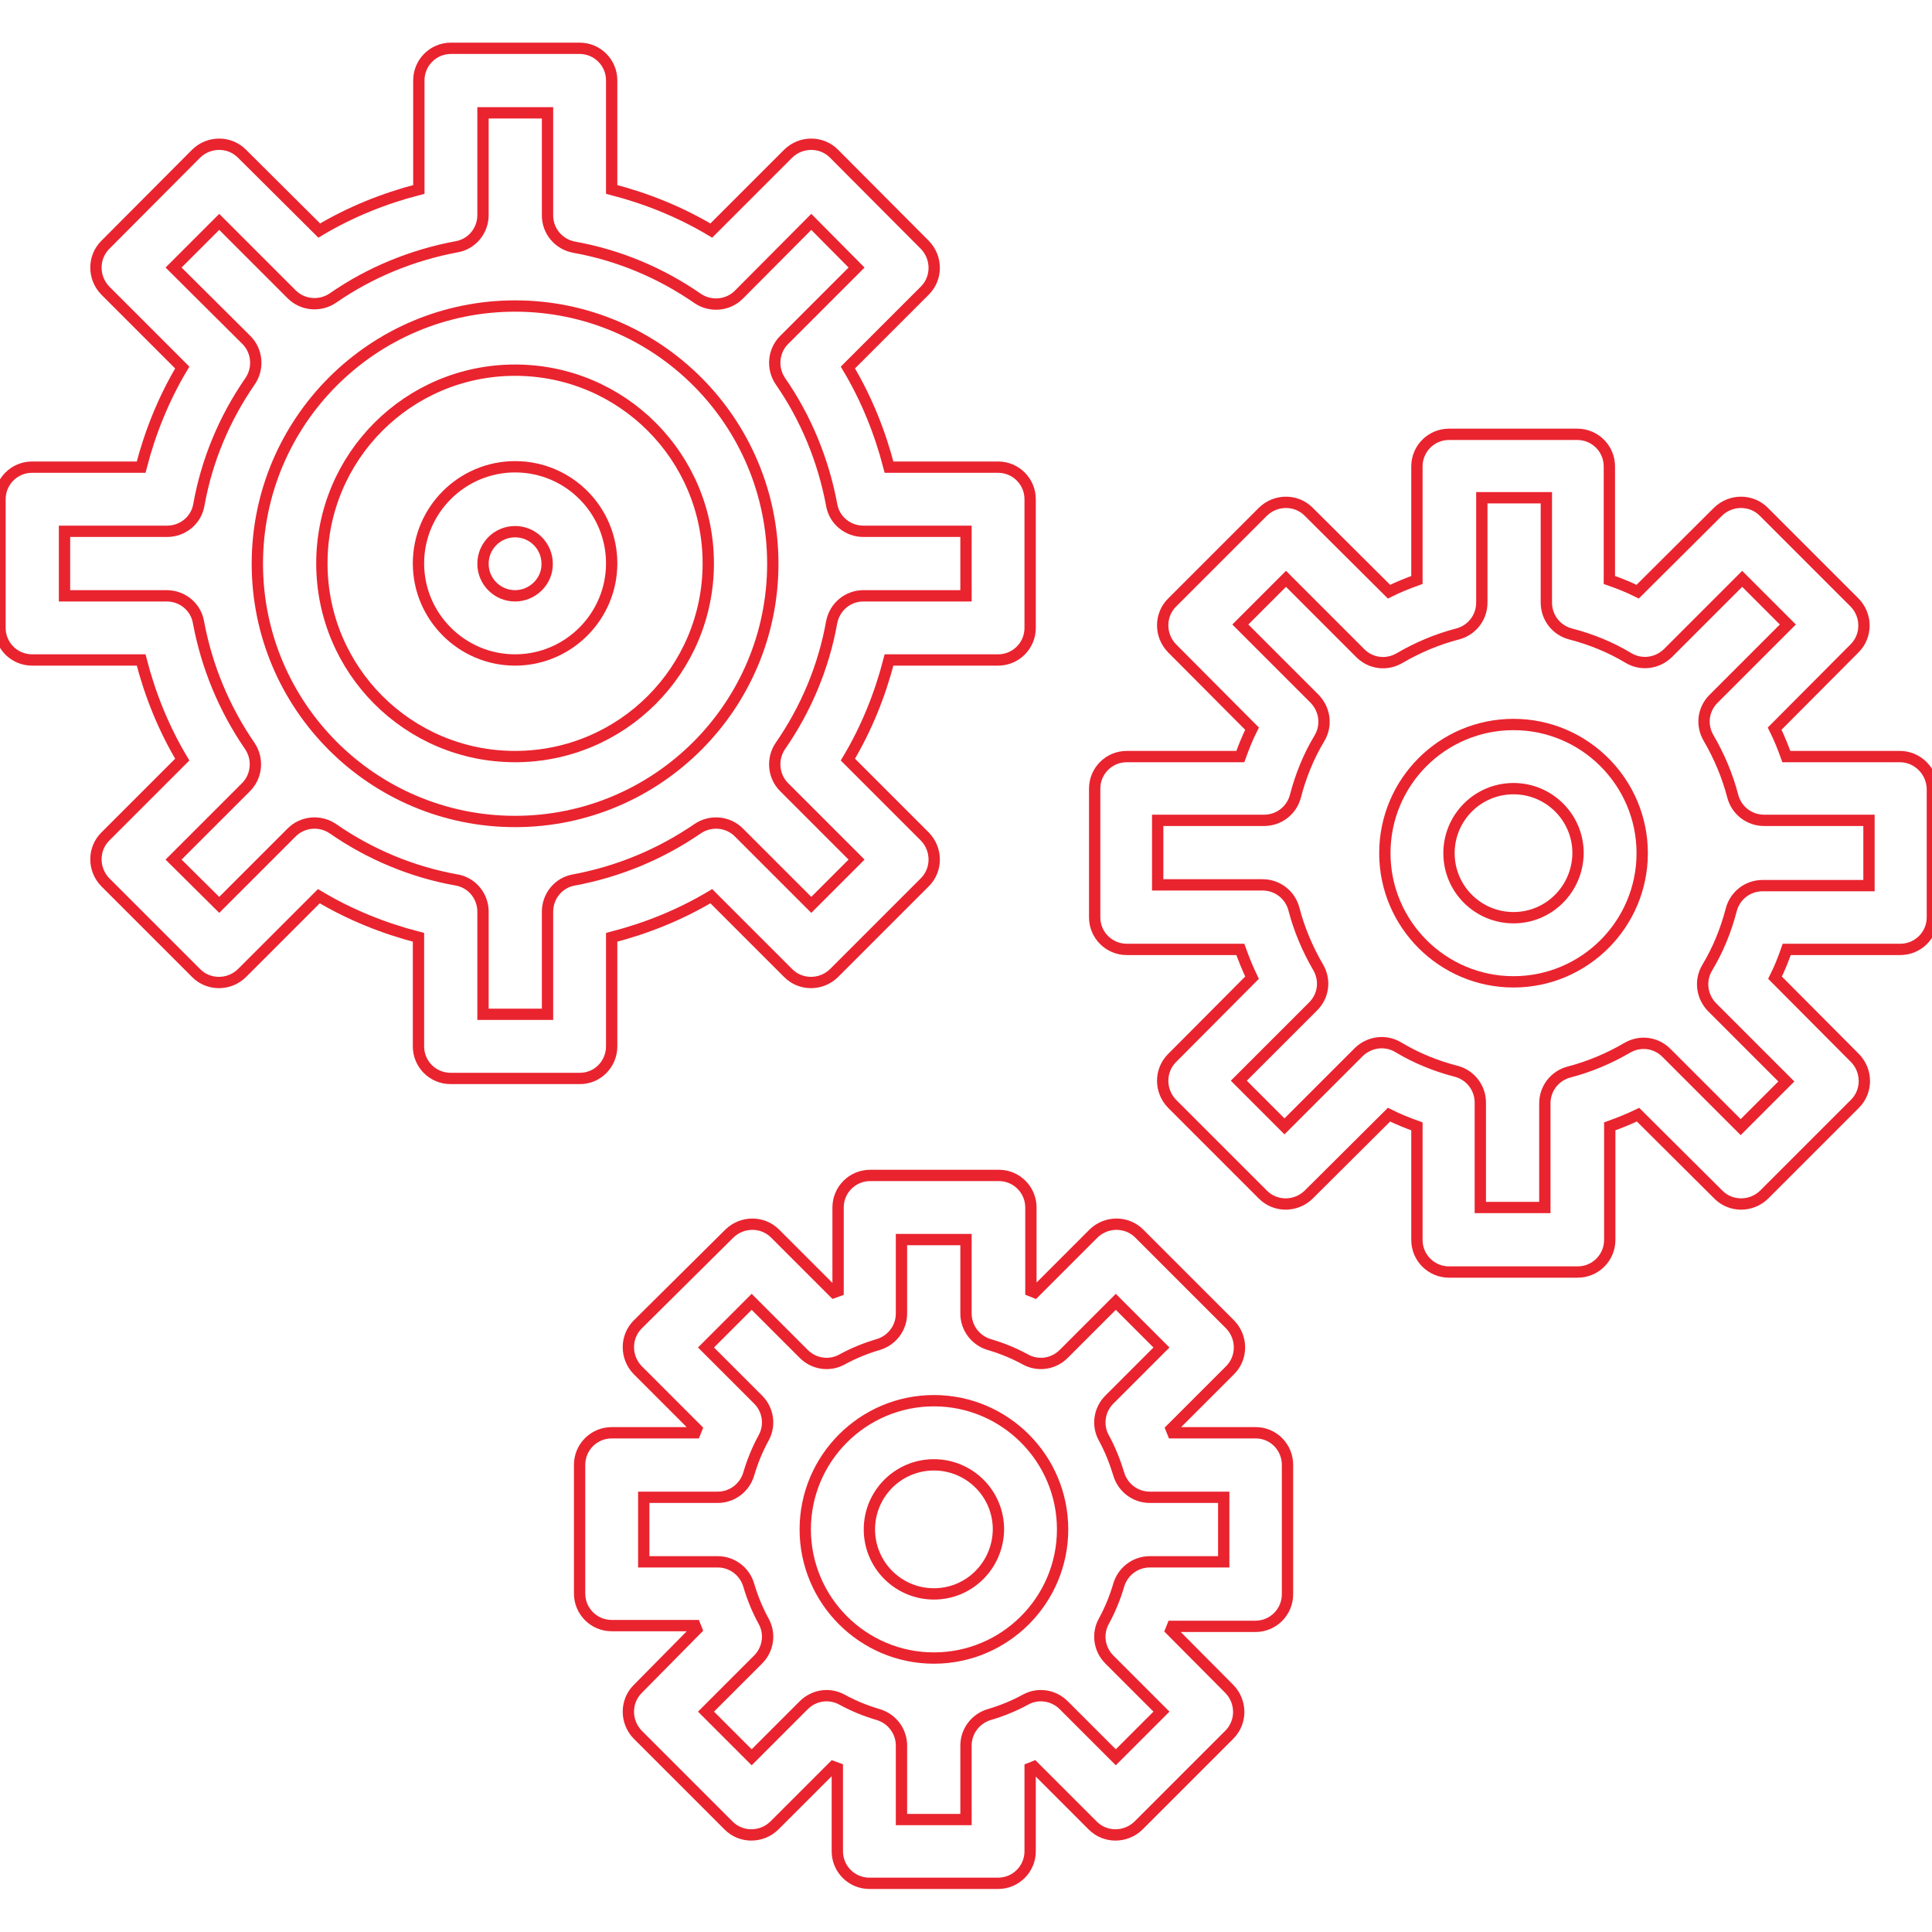
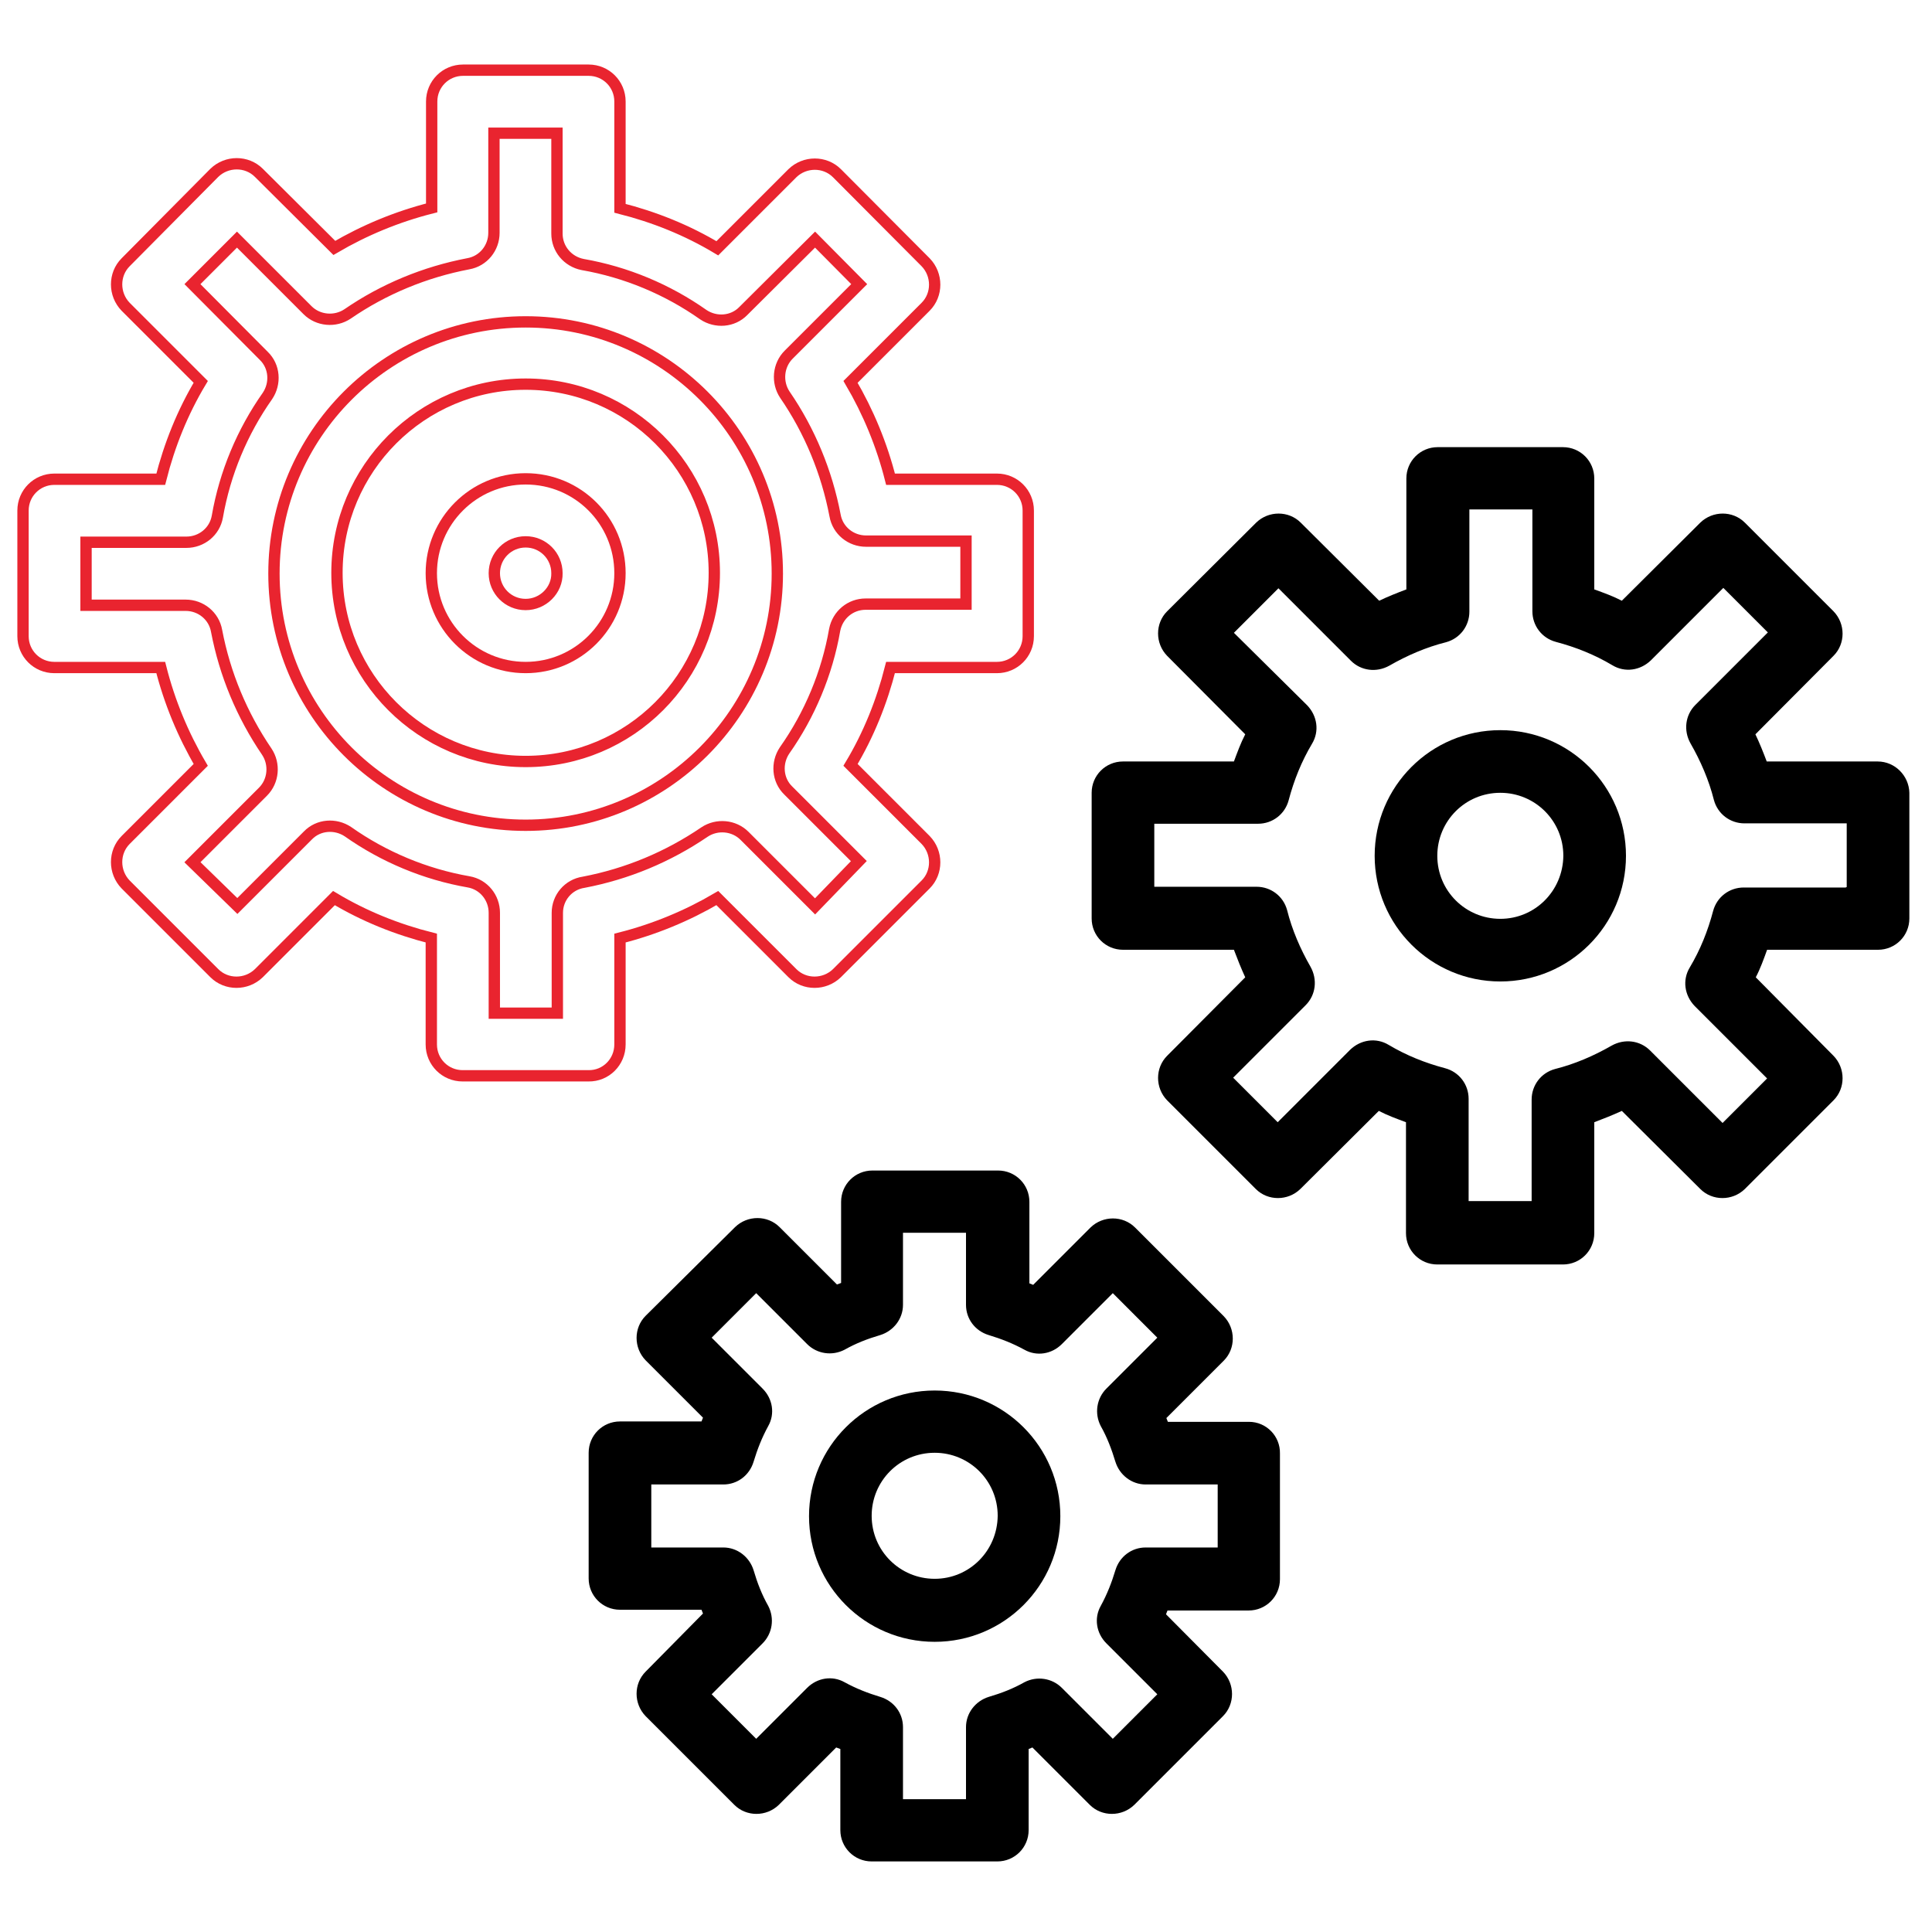
<svg xmlns="http://www.w3.org/2000/svg" version="1.1" id="Ebene_1" x="0px" y="0px" viewBox="0 0 512 512" style="enable-background:new 0 0 512 512;" xml:space="preserve">
  <style type="text/css">
	.st0{fill:none;stroke:#E9242F;stroke-width:3;stroke-miterlimit:10;}
</style>
-   <path class="st0" d="M162.1,277.3v-28.9c9.3-2.4,18.2-6,26.4-10.9l20.4,20.4c3.3,3.3,8.7,3.3,12.1,0l24.1-24.1  c3.3-3.3,3.3-8.7,0-12.1l-20.4-20.4c4.9-8.2,8.5-17.1,10.9-26.4h28.9c4.7,0,8.5-3.8,8.5-8.5v-34.1c0-4.7-3.8-8.5-8.5-8.5h-28.9  c-2.4-9.3-6-18.2-10.9-26.4l20.4-20.4c3.3-3.3,3.3-8.7,0-12.1L221,40.7c-3.3-3.3-8.7-3.3-12.1,0l-20.4,20.4  c-8.2-4.9-17.1-8.5-26.4-10.9V21.3c0-4.7-3.8-8.5-8.5-8.5h-34.1c-4.7,0-8.5,3.8-8.5,8.5v28.9c-9.3,2.4-18.2,6-26.4,10.9L64.1,40.7  c-3.3-3.3-8.7-3.3-12.1,0L27.9,64.9c-3.3,3.3-3.3,8.7,0,12.1l20.4,20.4c-4.9,8.2-8.5,17.1-10.9,26.4H8.5c-4.7,0-8.5,3.8-8.5,8.5  v34.1c0,4.7,3.8,8.5,8.5,8.5h28.9c2.4,9.3,6,18.2,10.9,26.4l-20.4,20.4c-3.3,3.3-3.3,8.7,0,12.1l24.1,24.1c3.3,3.3,8.7,3.3,12.1,0  l20.4-20.4c8.2,4.9,17.1,8.5,26.4,10.9v28.9c0,4.7,3.8,8.5,8.5,8.5h34.1C158.3,285.9,162.1,282,162.1,277.3z M145.1,241.6v27.2H128  v-27.2c0-4.1-2.9-7.7-7-8.4c-11.8-2.1-23-6.8-32.8-13.6c-3.4-2.3-8-1.9-10.9,1l-19.2,19.2L46,227.8l19.2-19.2  c2.9-2.9,3.3-7.5,1-10.9c-6.8-9.9-11.4-21-13.6-32.8c-0.7-4.1-4.3-7-8.4-7H17.1v-17.1h27.2c4.1,0,7.7-2.9,8.4-7  c2.1-11.8,6.8-23,13.6-32.8c2.3-3.4,1.9-8-1-10.9L46,70.9l12.1-12.1L77.3,78c2.9,2.9,7.5,3.3,10.9,1c9.8-6.8,21-11.4,32.8-13.6  c4.1-0.7,7-4.3,7-8.4V29.9h17.1v27.2c0,4.1,2.9,7.6,7,8.4c11.8,2.1,23,6.8,32.8,13.6c3.4,2.3,8,1.9,10.9-1L215,58.8L227,70.9  l-19.2,19.2c-2.9,2.9-3.3,7.5-1,10.9c6.8,9.8,11.4,21,13.6,32.8c0.7,4.1,4.3,7,8.4,7H256v17.1h-27.2c-4.1,0-7.6,2.9-8.4,7  c-2.1,11.8-6.8,23-13.6,32.8c-2.3,3.4-1.9,8,1,10.9l19.2,19.2L215,239.8l-19.2-19.2c-2.9-2.9-7.5-3.3-10.9-1  c-9.9,6.8-21,11.4-32.8,13.6C148,233.9,145.1,237.5,145.1,241.6z" />
-   <path class="st0" d="M136.5,81.1c-37.7,0-68.3,30.6-68.3,68.3s30.6,68.3,68.3,68.3s68.3-30.6,68.3-68.3  C204.8,111.7,174.2,81.1,136.5,81.1z M136.5,200.5c-28.3,0-51.2-22.9-51.2-51.2s22.9-51.2,51.2-51.2s51.2,22.9,51.2,51.2  C187.7,177.6,164.8,200.5,136.5,200.5z" />
-   <path class="st0" d="M136.5,123.7c-14.1,0-25.6,11.5-25.6,25.6c0,14.1,11.5,25.6,25.6,25.6s25.6-11.5,25.6-25.6  C162.1,135.2,150.7,123.7,136.5,123.7z M136.5,157.9c-4.7,0-8.5-3.8-8.5-8.5c0-4.7,3.8-8.5,8.5-8.5s8.5,3.8,8.5,8.5  C145.1,154,141.2,157.9,136.5,157.9z" />
-   <path class="st0" d="M332.8,379.7h-22l-0.4-1l15.6-15.6c3.3-3.3,3.3-8.7,0-12.1l-24.1-24.1c-3.3-3.3-8.7-3.3-12.1,0l-15.6,15.6  l-1-0.4V320c0-4.7-3.8-8.5-8.5-8.5h-34.1c-4.7,0-8.5,3.8-8.5,8.5v22.1l-1.1,0.4l-15.6-15.6c-3.3-3.3-8.7-3.3-12.1,0L169,351  c-3.3,3.3-3.3,8.7,0,12.1l15.6,15.6l-0.4,1h-22.1c-4.7,0-8.5,3.8-8.5,8.5v34.1c0,4.7,3.8,8.5,8.5,8.5h22.1l0.4,1L169,447.6  c-3.3,3.3-3.3,8.7,0,12.1l24.1,24.1c3.3,3.3,8.7,3.3,12.1,0l15.6-15.6l1.1,0.4v22c0,4.7,3.8,8.5,8.5,8.5h34.1c4.7,0,8.5-3.8,8.5-8.5  v-22l1-0.4l15.6,15.6c3.3,3.3,8.7,3.3,12.1,0l24.1-24.1c3.3-3.3,3.3-8.7,0-12.1L310.3,432l0.4-1h22c4.7,0,8.5-3.8,8.5-8.5v-34.1  C341.3,383.6,337.5,379.7,332.8,379.7z M324.3,413.9h-19.6c-3.8,0-7.1,2.5-8.2,6.1c-1,3.4-2.3,6.6-4,9.7c-1.8,3.3-1.2,7.4,1.5,10.1  l13.8,13.8l-12.1,12.1l-13.8-13.8c-2.7-2.7-6.8-3.3-10.1-1.5c-3.1,1.7-6.3,3-9.7,4c-3.6,1.1-6.1,4.4-6.1,8.2v19.6h-17.1v-19.6  c0-3.8-2.5-7.1-6.1-8.2c-3.4-1-6.6-2.3-9.7-4c-3.3-1.8-7.4-1.2-10.1,1.5l-13.8,13.8l-12.1-12.1l13.8-13.8c2.7-2.7,3.3-6.8,1.5-10.1  c-1.7-3.1-3-6.3-4-9.7c-1.1-3.6-4.4-6.1-8.2-6.1h-19.6v-17.1h19.6c3.8,0,7.1-2.5,8.2-6.1c1-3.4,2.3-6.6,4-9.7  c1.8-3.3,1.2-7.4-1.5-10.1l-13.8-13.8l12.1-12.1l13.8,13.8c2.7,2.7,6.8,3.3,10.1,1.5c3.1-1.7,6.3-3,9.7-4c3.6-1.1,6.1-4.4,6.1-8.2  v-19.6H256v19.6c0,3.8,2.5,7.1,6.1,8.2c3.4,1,6.6,2.3,9.7,4c3.3,1.8,7.4,1.2,10.1-1.5l13.8-13.8l12.1,12.1L294,370.9  c-2.7,2.7-3.3,6.8-1.5,10.1c1.7,3.1,3,6.4,4,9.7c1.1,3.6,4.4,6.1,8.2,6.1h19.6V413.9z" />
-   <path class="st0" d="M247.5,371.2c-18.8,0-34.1,15.3-34.1,34.1s15.3,34.1,34.1,34.1s34.1-15.3,34.1-34.1S266.3,371.2,247.5,371.2z   M247.5,422.4c-9.4,0-17.1-7.6-17.1-17.1c0-9.4,7.6-17.1,17.1-17.1c9.4,0,17.1,7.6,17.1,17.1C264.5,414.8,256.9,422.4,247.5,422.4z" />
-   <path class="st0" d="M401.1,192c-18.9,0-34.1,15.3-34.1,34.1s15.3,34.1,34.1,34.1s34.1-15.3,34.1-34.1S419.9,192,401.1,192z   M401.1,243.2c-9.4,0-17.1-7.6-17.1-17.1c0-9.4,7.6-17.1,17.1-17.1c9.4,0,17.1,7.6,17.1,17.1C418.1,235.6,410.5,243.2,401.1,243.2z" />
-   <path class="st0" d="M503.5,200.5h-30.1c-0.9-2.5-1.9-5-3.1-7.4l21.2-21.3c3.3-3.3,3.3-8.7,0-12.1l-24.1-24.1  c-3.3-3.3-8.7-3.3-12.1,0l-21.3,21.2c-2.4-1.2-4.9-2.2-7.5-3.1v-30.1c0-4.7-3.8-8.5-8.5-8.5H384c-4.7,0-8.5,3.8-8.5,8.5v30.1  c-2.5,0.9-5,1.9-7.4,3.1l-21.3-21.2c-3.3-3.3-8.7-3.3-12.1,0l-24.1,24.1c-3.3,3.3-3.3,8.7,0,12.1l21.2,21.3  c-1.2,2.4-2.2,4.9-3.1,7.4h-30.1c-4.7,0-8.5,3.8-8.5,8.5v34.1c0,4.7,3.8,8.5,8.5,8.5h30.1c0.9,2.5,1.9,5,3.1,7.5l-21.2,21.3  c-3.3,3.3-3.3,8.7,0,12.1l24.1,24.1c3.3,3.3,8.7,3.3,12.1,0l21.3-21.2c2.4,1.2,4.9,2.2,7.4,3.1v30.1c0,4.7,3.8,8.5,8.5,8.5h34.1  c4.7,0,8.5-3.8,8.5-8.5v-30.1c2.5-0.9,5-1.9,7.5-3.1l21.3,21.2c3.3,3.3,8.7,3.3,12.1,0l24.1-24.1c3.3-3.3,3.3-8.7,0-12.1l-21.2-21.3  c1.2-2.4,2.2-4.9,3.1-7.5h30.1c4.7,0,8.5-3.8,8.5-8.5v-34.1C512,204.4,508.2,200.5,503.5,200.5z M494.9,234.7h-27.8  c-3.9,0-7.3,2.6-8.3,6.4c-1.4,5.4-3.5,10.6-6.4,15.4c-2,3.4-1.4,7.6,1.3,10.4l19.7,19.7l-12.1,12.1l-19.7-19.7  c-2.8-2.8-7-3.3-10.4-1.3c-4.8,2.8-10,5-15.4,6.4c-3.8,1-6.4,4.4-6.4,8.3V320h-17.1v-27.8c0-3.9-2.6-7.3-6.4-8.3  c-5.4-1.4-10.6-3.5-15.4-6.4c-3.4-2-7.6-1.4-10.4,1.3l-19.7,19.7l-12.1-12.1l19.7-19.7c2.8-2.8,3.3-7,1.3-10.4  c-2.8-4.8-5-10-6.4-15.4c-1-3.8-4.4-6.4-8.3-6.4h-27.8v-17.1H335c3.9,0,7.3-2.6,8.3-6.4c1.4-5.4,3.5-10.6,6.4-15.4  c2-3.4,1.4-7.6-1.3-10.4l-19.7-19.7l12.1-12.1l19.7,19.7c2.8,2.8,7,3.3,10.4,1.3c4.8-2.8,10-5,15.4-6.4c3.8-1,6.4-4.4,6.4-8.3v-27.8  h17.1v27.8c0,3.9,2.6,7.3,6.4,8.3c5.4,1.4,10.6,3.5,15.4,6.4c3.4,2,7.6,1.4,10.4-1.3l19.7-19.7l12.1,12.1l-19.7,19.7  c-2.8,2.8-3.3,7-1.3,10.4c2.8,4.8,5,10,6.4,15.4c1,3.8,4.4,6.4,8.3,6.4h27.8V234.7z" />
+   <path class="map-path st0" d="M164.3,276.8v-28.2c9.1-2.3,17.8-5.9,25.8-10.6l19.9,19.9c3.2,3.2,8.5,3.2,11.8,0l23.5-23.5  c3.2-3.2,3.2-8.5,0-11.8l-19.9-19.9c4.8-8,8.3-16.7,10.6-25.8h28.2c4.6,0,8.3-3.7,8.3-8.3v-33.3c0-4.6-3.7-8.3-8.3-8.3h-28.2  c-2.3-9.1-5.9-17.8-10.6-25.8l19.9-19.9c3.2-3.2,3.2-8.5,0-11.8l-23.5-23.6c-3.2-3.2-8.5-3.2-11.8,0l-19.9,19.9  c-8-4.8-16.7-8.3-25.8-10.6V26.9c0-4.6-3.7-8.3-8.3-8.3h-33.3c-4.6,0-8.3,3.7-8.3,8.3v28.2c-9.1,2.3-17.8,5.9-25.8,10.6l-20-19.9  c-3.2-3.2-8.5-3.2-11.8,0L33.3,69.5c-3.2,3.2-3.2,8.5,0,11.8l19.9,19.9c-4.8,8-8.3,16.7-10.6,25.8H14.4c-4.6,0-8.3,3.7-8.3,8.3v33.3  c0,4.6,3.7,8.3,8.3,8.3h28.2c2.3,9.1,5.9,17.8,10.6,25.8l-19.9,19.9c-3.2,3.2-3.2,8.5,0,11.8l23.5,23.5c3.2,3.2,8.5,3.2,11.8,0  l19.9-19.9c8,4.8,16.7,8.3,25.8,10.6v28.2c0,4.6,3.7,8.3,8.3,8.3h33.3C160.6,285.2,164.3,281.4,164.3,276.8z M147.7,241.9v26.6  h-16.7v-26.6c0-4-2.8-7.5-6.8-8.2c-11.5-2-22.5-6.6-32-13.3c-3.3-2.2-7.8-1.9-10.6,1l-18.7,18.7L51,228.5l18.7-18.7  c2.8-2.8,3.2-7.3,1-10.6c-6.6-9.7-11.1-20.5-13.3-32c-0.7-4-4.2-6.8-8.2-6.8H22.8v-16.7h26.6c4,0,7.5-2.8,8.2-6.8  c2-11.5,6.6-22.5,13.3-32c2.2-3.3,1.9-7.8-1-10.6L51,75.3l11.8-11.8l18.7,18.7c2.8,2.8,7.3,3.2,10.6,1c9.6-6.6,20.5-11.1,32-13.3  c4-0.7,6.8-4.2,6.8-8.2V35.3h16.7v26.6c0,4,2.8,7.4,6.8,8.2c11.5,2,22.5,6.6,32,13.3c3.3,2.2,7.8,1.9,10.6-1L216,63.5l11.7,11.8  l-18.7,18.7c-2.8,2.8-3.2,7.3-1,10.6c6.6,9.6,11.1,20.5,13.3,32c0.7,4,4.2,6.8,8.2,6.8H256v16.7h-26.6c-4,0-7.4,2.8-8.2,6.8  c-2,11.5-6.6,22.5-13.3,32c-2.2,3.3-1.9,7.8,1,10.6l18.7,18.7L216,240.2l-18.7-18.7c-2.8-2.8-7.3-3.2-10.6-1  c-9.7,6.6-20.5,11.1-32,13.3C150.6,234.4,147.7,237.9,147.7,241.9z" />
+   <path class="map-path st0" d="M139.3,85.3c-36.8,0-66.7,29.9-66.7,66.7s29.9,66.7,66.7,66.7s66.7-29.9,66.7-66.7S176.1,85.3,139.3,85.3z   M139.3,201.8c-27.6,0-50-22.4-50-50s22.4-50,50-50s50,22.4,50,50S167,201.8,139.3,201.8z" />
+   <path class="map-path st0" d="M139.3,126.9c-13.8,0-25,11.2-25,25c0,13.8,11.2,25,25,25s25-11.2,25-25C164.3,138.1,153.2,126.9,139.3,126.9z   M139.3,160.2c-4.6,0-8.3-3.7-8.3-8.3s3.7-8.3,8.3-8.3s8.3,3.7,8.3,8.3C147.7,156.4,143.9,160.2,139.3,160.2z" />
+   <path class="map-path st1" d="M331,376.8h-21.5l-0.4-1l15.2-15.2c3.2-3.2,3.2-8.5,0-11.8l-23.5-23.5c-3.2-3.2-8.5-3.2-11.8,0l-15.2,15.2l-1-0.4v-21.6  c0-4.6-3.7-8.3-8.3-8.3h-33.3c-4.6,0-8.3,3.7-8.3,8.3V340l-1.1,0.4l-15.2-15.2c-3.2-3.2-8.5-3.2-11.8,0l-23.7,23.5  c-3.2,3.2-3.2,8.5,0,11.8l15.2,15.2l-0.4,1h-21.6c-4.6,0-8.3,3.7-8.3,8.3v33.3c0,4.6,3.7,8.3,8.3,8.3h21.6l0.4,1L171.1,443  c-3.2,3.2-3.2,8.5,0,11.8l23.5,23.5c3.2,3.2,8.5,3.2,11.8,0l15.2-15.2l1.1,0.4V485c0,4.6,3.7,8.3,8.3,8.3h33.3  c4.6,0,8.3-3.7,8.3-8.3v-21.5l1-0.4l15.2,15.2c3.2,3.2,8.5,3.2,11.8,0l23.5-23.5c3.2-3.2,3.2-8.5,0-11.8L309,427.8l0.4-1h21.5  c4.6,0,8.3-3.7,8.3-8.3v-33.3C339.3,380.6,335.6,376.8,331,376.8z M322.7,410.1h-19.1c-3.7,0-6.9,2.4-8,6c-1,3.3-2.2,6.4-3.9,9.5  c-1.8,3.2-1.2,7.2,1.5,9.9l13.5,13.5l-11.8,11.8l-13.5-13.5c-2.6-2.6-6.6-3.2-9.9-1.5c-3,1.7-6.1,2.9-9.5,3.9c-3.5,1.1-6,4.3-6,8  v19.1h-16.7v-19.1c0-3.7-2.4-6.9-6-8c-3.3-1-6.4-2.2-9.5-3.9c-3.2-1.8-7.2-1.2-9.9,1.5l-13.5,13.5l-11.8-11.8l13.5-13.5  c2.6-2.6,3.2-6.6,1.5-9.9c-1.7-3-2.9-6.1-3.9-9.5c-1.1-3.5-4.3-6-8-6h-19.1v-16.7h19.1c3.7,0,6.9-2.4,8-6c1-3.3,2.2-6.4,3.9-9.5  c1.8-3.2,1.2-7.2-1.5-9.9l-13.5-13.5l11.8-11.8l13.5,13.5c2.6,2.6,6.6,3.2,9.9,1.5c3-1.7,6.1-2.9,9.5-3.9c3.5-1.1,6-4.3,6-8v-19.1  H256v19.1c0,3.7,2.4,6.9,6,8c3.3,1,6.4,2.2,9.5,3.9c3.2,1.8,7.2,1.2,9.9-1.5l13.5-13.5l11.8,11.8l-13.5,13.5  c-2.6,2.6-3.2,6.6-1.5,9.9c1.7,3,2.9,6.2,3.9,9.5c1.1,3.5,4.3,6,8,6h19.1L322.7,410.1L322.7,410.1z" />
+   <path class="map-path st1" d="M247.7,368.5c-18.4,0-33.3,14.9-33.3,33.3s14.9,33.3,33.3,33.3c18.4,0,33.3-14.9,33.3-33.3S266.1,368.5,247.7,368.5z   M247.7,418.4c-9.2,0-16.7-7.4-16.7-16.7c0-9.2,7.4-16.7,16.7-16.7c9.2,0,16.7,7.4,16.7,16.7C264.3,411,256.9,418.4,247.7,418.4z" />
+   <path class="map-path st2" d="M397.6,193.5c-18.4,0-33.3,14.9-33.3,33.3s14.9,33.3,33.3,33.3c18.4,0,33.3-14.9,33.3-33.3S416,193.5,397.6,193.5z   M397.6,243.5c-9.2,0-16.7-7.4-16.7-16.7c0-9.2,7.4-16.7,16.7-16.7c9.2,0,16.7,7.4,16.7,16.7C414.2,236.1,406.8,243.5,397.6,243.5z" />
+   <path class="map-path st2" d="M497.6,201.8h-29.4c-0.9-2.4-1.9-4.9-3-7.2l20.7-20.8c3.2-3.2,3.2-8.5,0-11.8l-23.5-23.5c-3.2-3.2-8.5-3.2-11.8,0  l-20.8,20.7c-2.3-1.2-4.8-2.1-7.3-3v-29.4c0-4.6-3.7-8.3-8.3-8.3H381c-4.6,0-8.3,3.7-8.3,8.3v29.4c-2.4,0.9-4.9,1.9-7.2,3  l-20.8-20.7c-3.2-3.2-8.5-3.2-11.8,0L309.3,162c-3.2,3.2-3.2,8.5,0,11.8l20.7,20.8c-1.2,2.3-2.1,4.8-3,7.2h-29.4  c-4.6,0-8.3,3.7-8.3,8.3v33.3c0,4.6,3.7,8.3,8.3,8.3H327c0.9,2.4,1.9,4.9,3,7.3l-20.7,20.8c-3.2,3.2-3.2,8.5,0,11.8l23.5,23.5  c3.2,3.2,8.5,3.2,11.8,0l20.8-20.7c2.3,1.2,4.8,2.1,7.2,3v29.4c0,4.6,3.7,8.3,8.3,8.3h33.3c4.6,0,8.3-3.7,8.3-8.3v-29.4  c2.4-0.9,4.9-1.9,7.3-3l20.8,20.7c3.2,3.2,8.5,3.2,11.8,0l23.5-23.5c3.2-3.2,3.2-8.5,0-11.8L465.3,259c1.2-2.3,2.1-4.8,3-7.3h29.4  c4.6,0,8.3-3.7,8.3-8.3v-33.3C505.9,205.6,502.2,201.8,497.6,201.8z M489.2,235.2h-27.1c-3.8,0-7.1,2.5-8.1,6.2  c-1.4,5.3-3.4,10.3-6.2,15c-2,3.3-1.4,7.4,1.3,10.2l19.2,19.2l-11.8,11.8l-19.2-19.2c-2.7-2.7-6.8-3.2-10.2-1.3  c-4.7,2.7-9.8,4.9-15,6.2c-3.7,1-6.2,4.3-6.2,8.1v26.9h-16.7v-27.1c0-3.8-2.5-7.1-6.2-8.1c-5.3-1.4-10.3-3.4-15-6.2  c-3.3-2-7.4-1.4-10.2,1.3l-19.2,19.2l-11.8-11.8l19.2-19.2c2.7-2.7,3.2-6.8,1.3-10.2c-2.7-4.7-4.9-9.8-6.2-15  c-1-3.7-4.3-6.2-8.1-6.2h-27.1v-16.7h27.5c3.8,0,7.1-2.5,8.1-6.2c1.4-5.3,3.4-10.3,6.2-15c2-3.3,1.4-7.4-1.3-10.2L327,167.7  l11.8-11.8l19.2,19.2c2.7,2.7,6.8,3.2,10.2,1.3c4.7-2.7,9.8-4.9,15-6.2c3.7-1,6.2-4.3,6.2-8.1v-27.1h16.7V162c0,3.8,2.5,7.1,6.2,8.1  c5.3,1.4,10.3,3.4,15,6.2c3.3,2,7.4,1.4,10.2-1.3l19.2-19.2l11.8,11.8l-19.2,19.2c-2.7,2.7-3.2,6.8-1.3,10.2c2.7,4.7,4.9,9.8,6.2,15  c1,3.7,4.3,6.2,8.1,6.2h27.1v16.9H489.2z" />
</svg>
